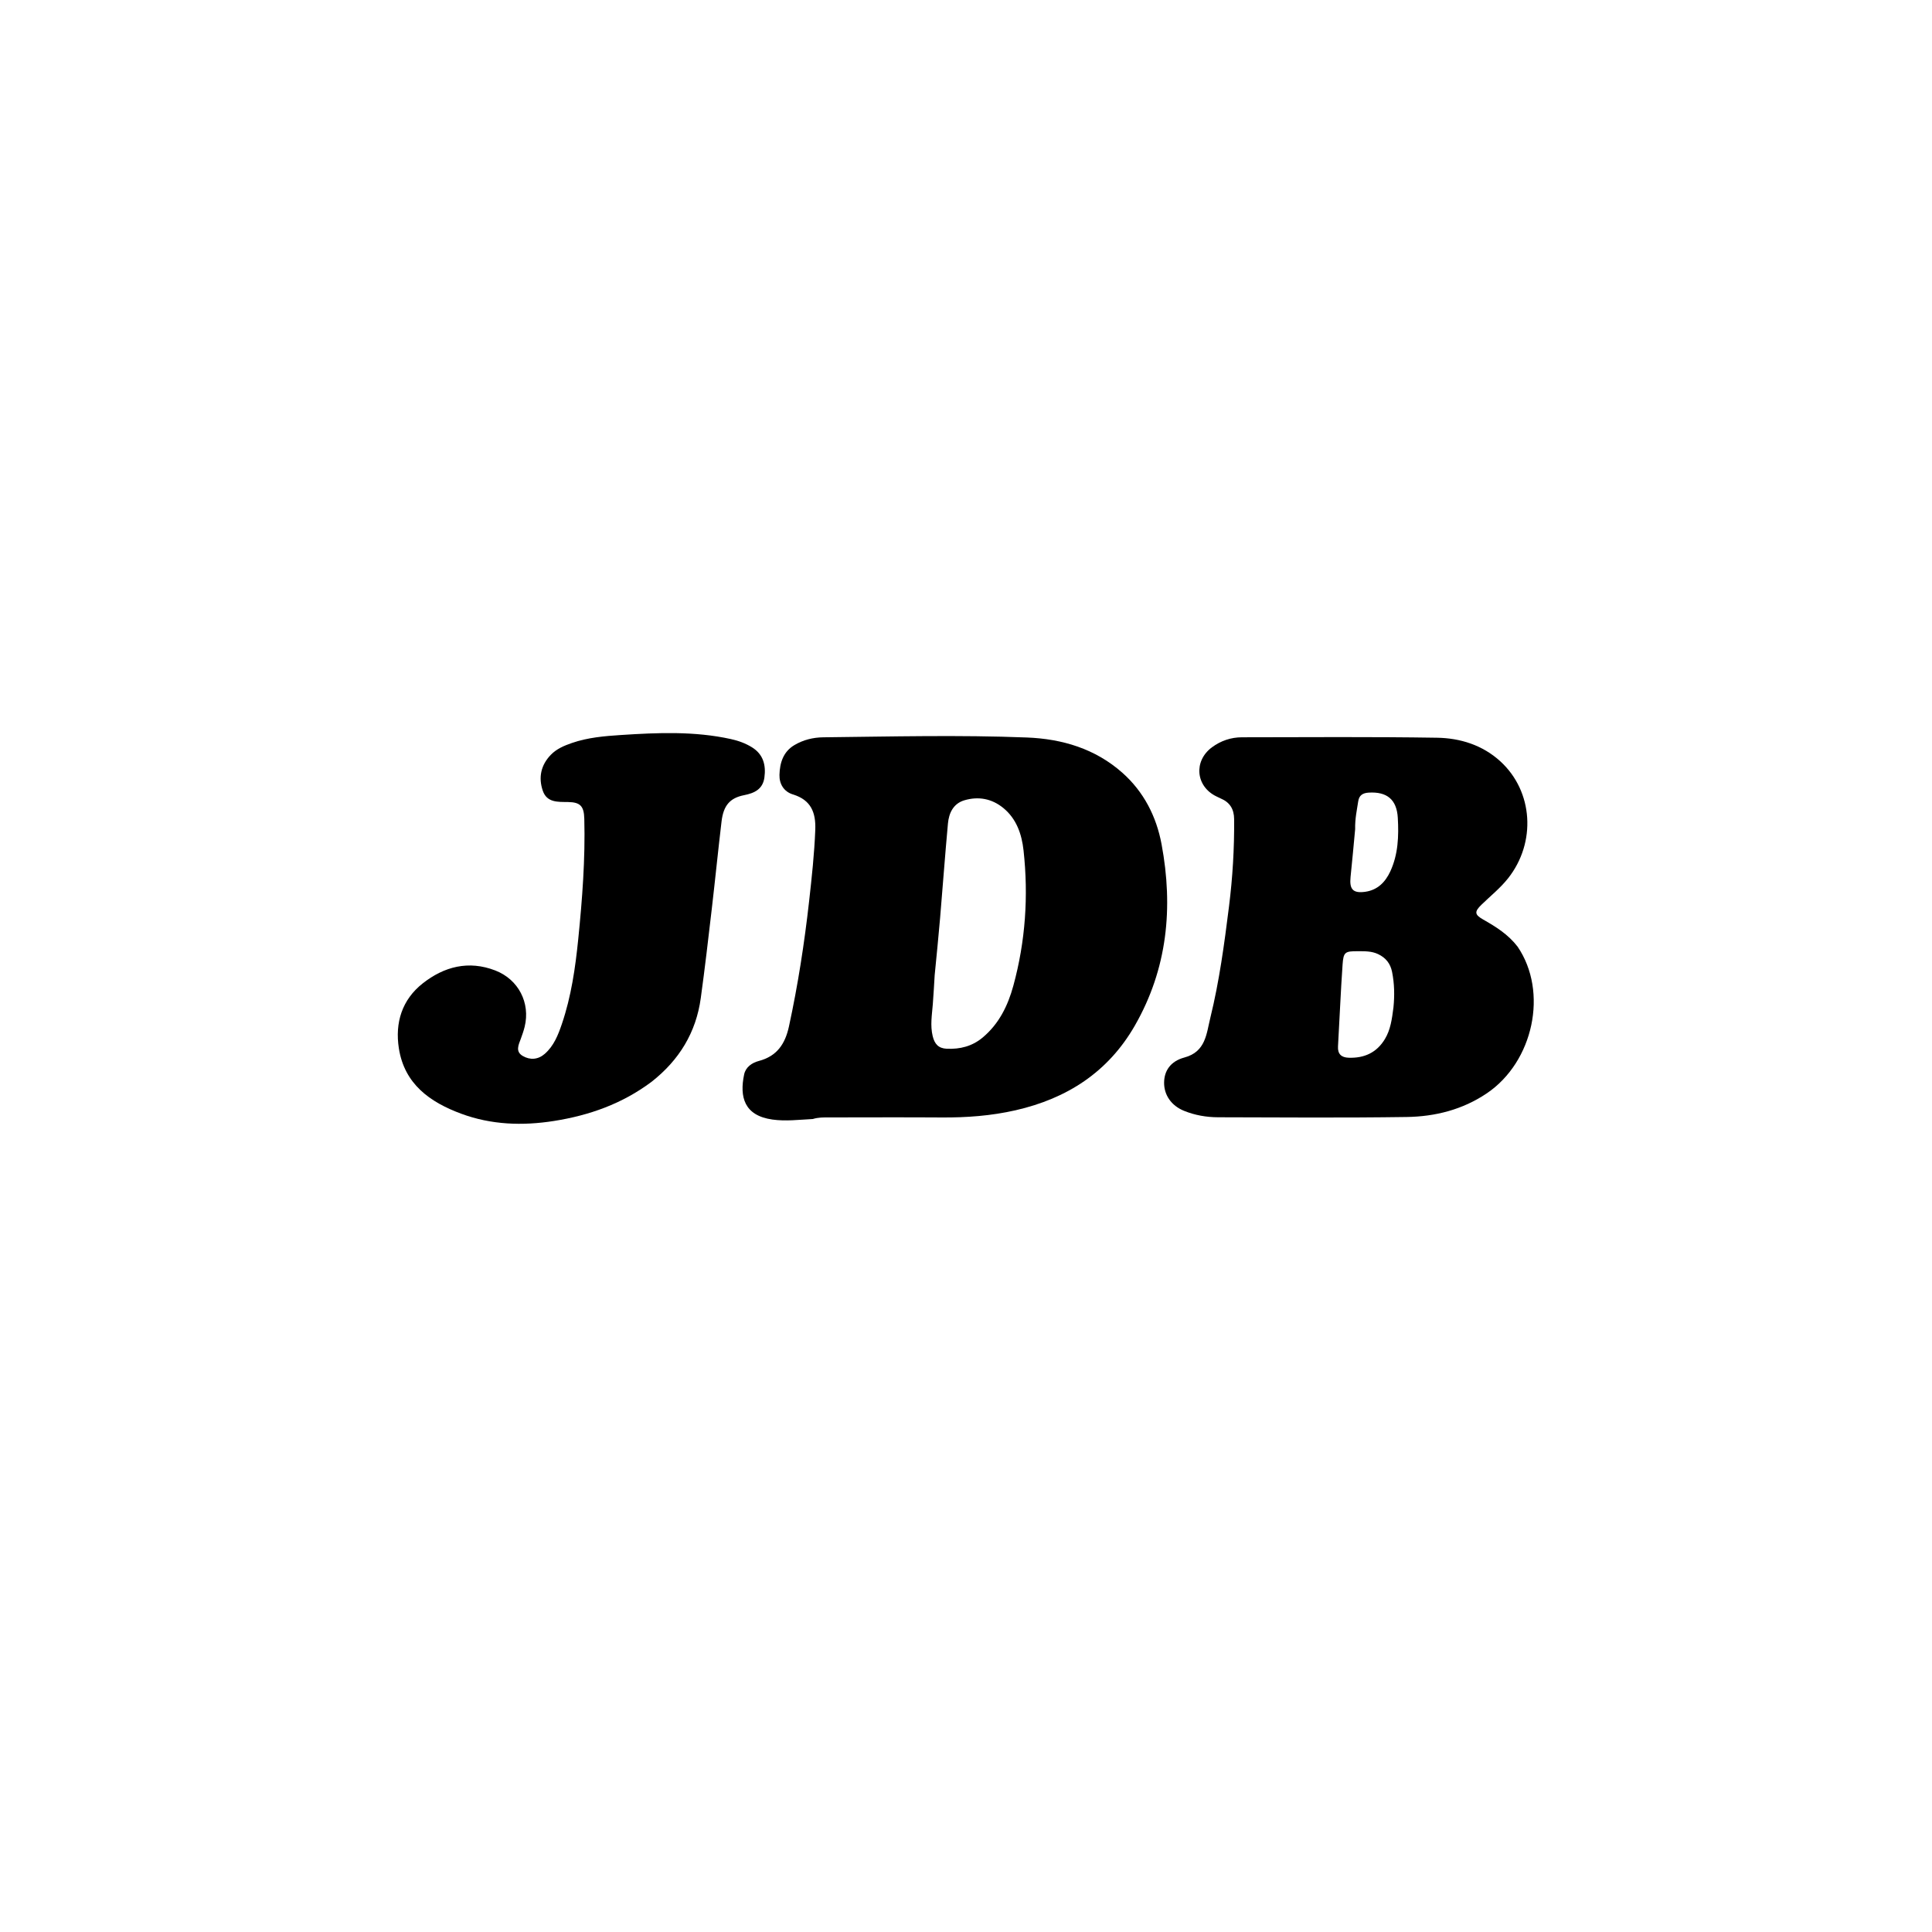
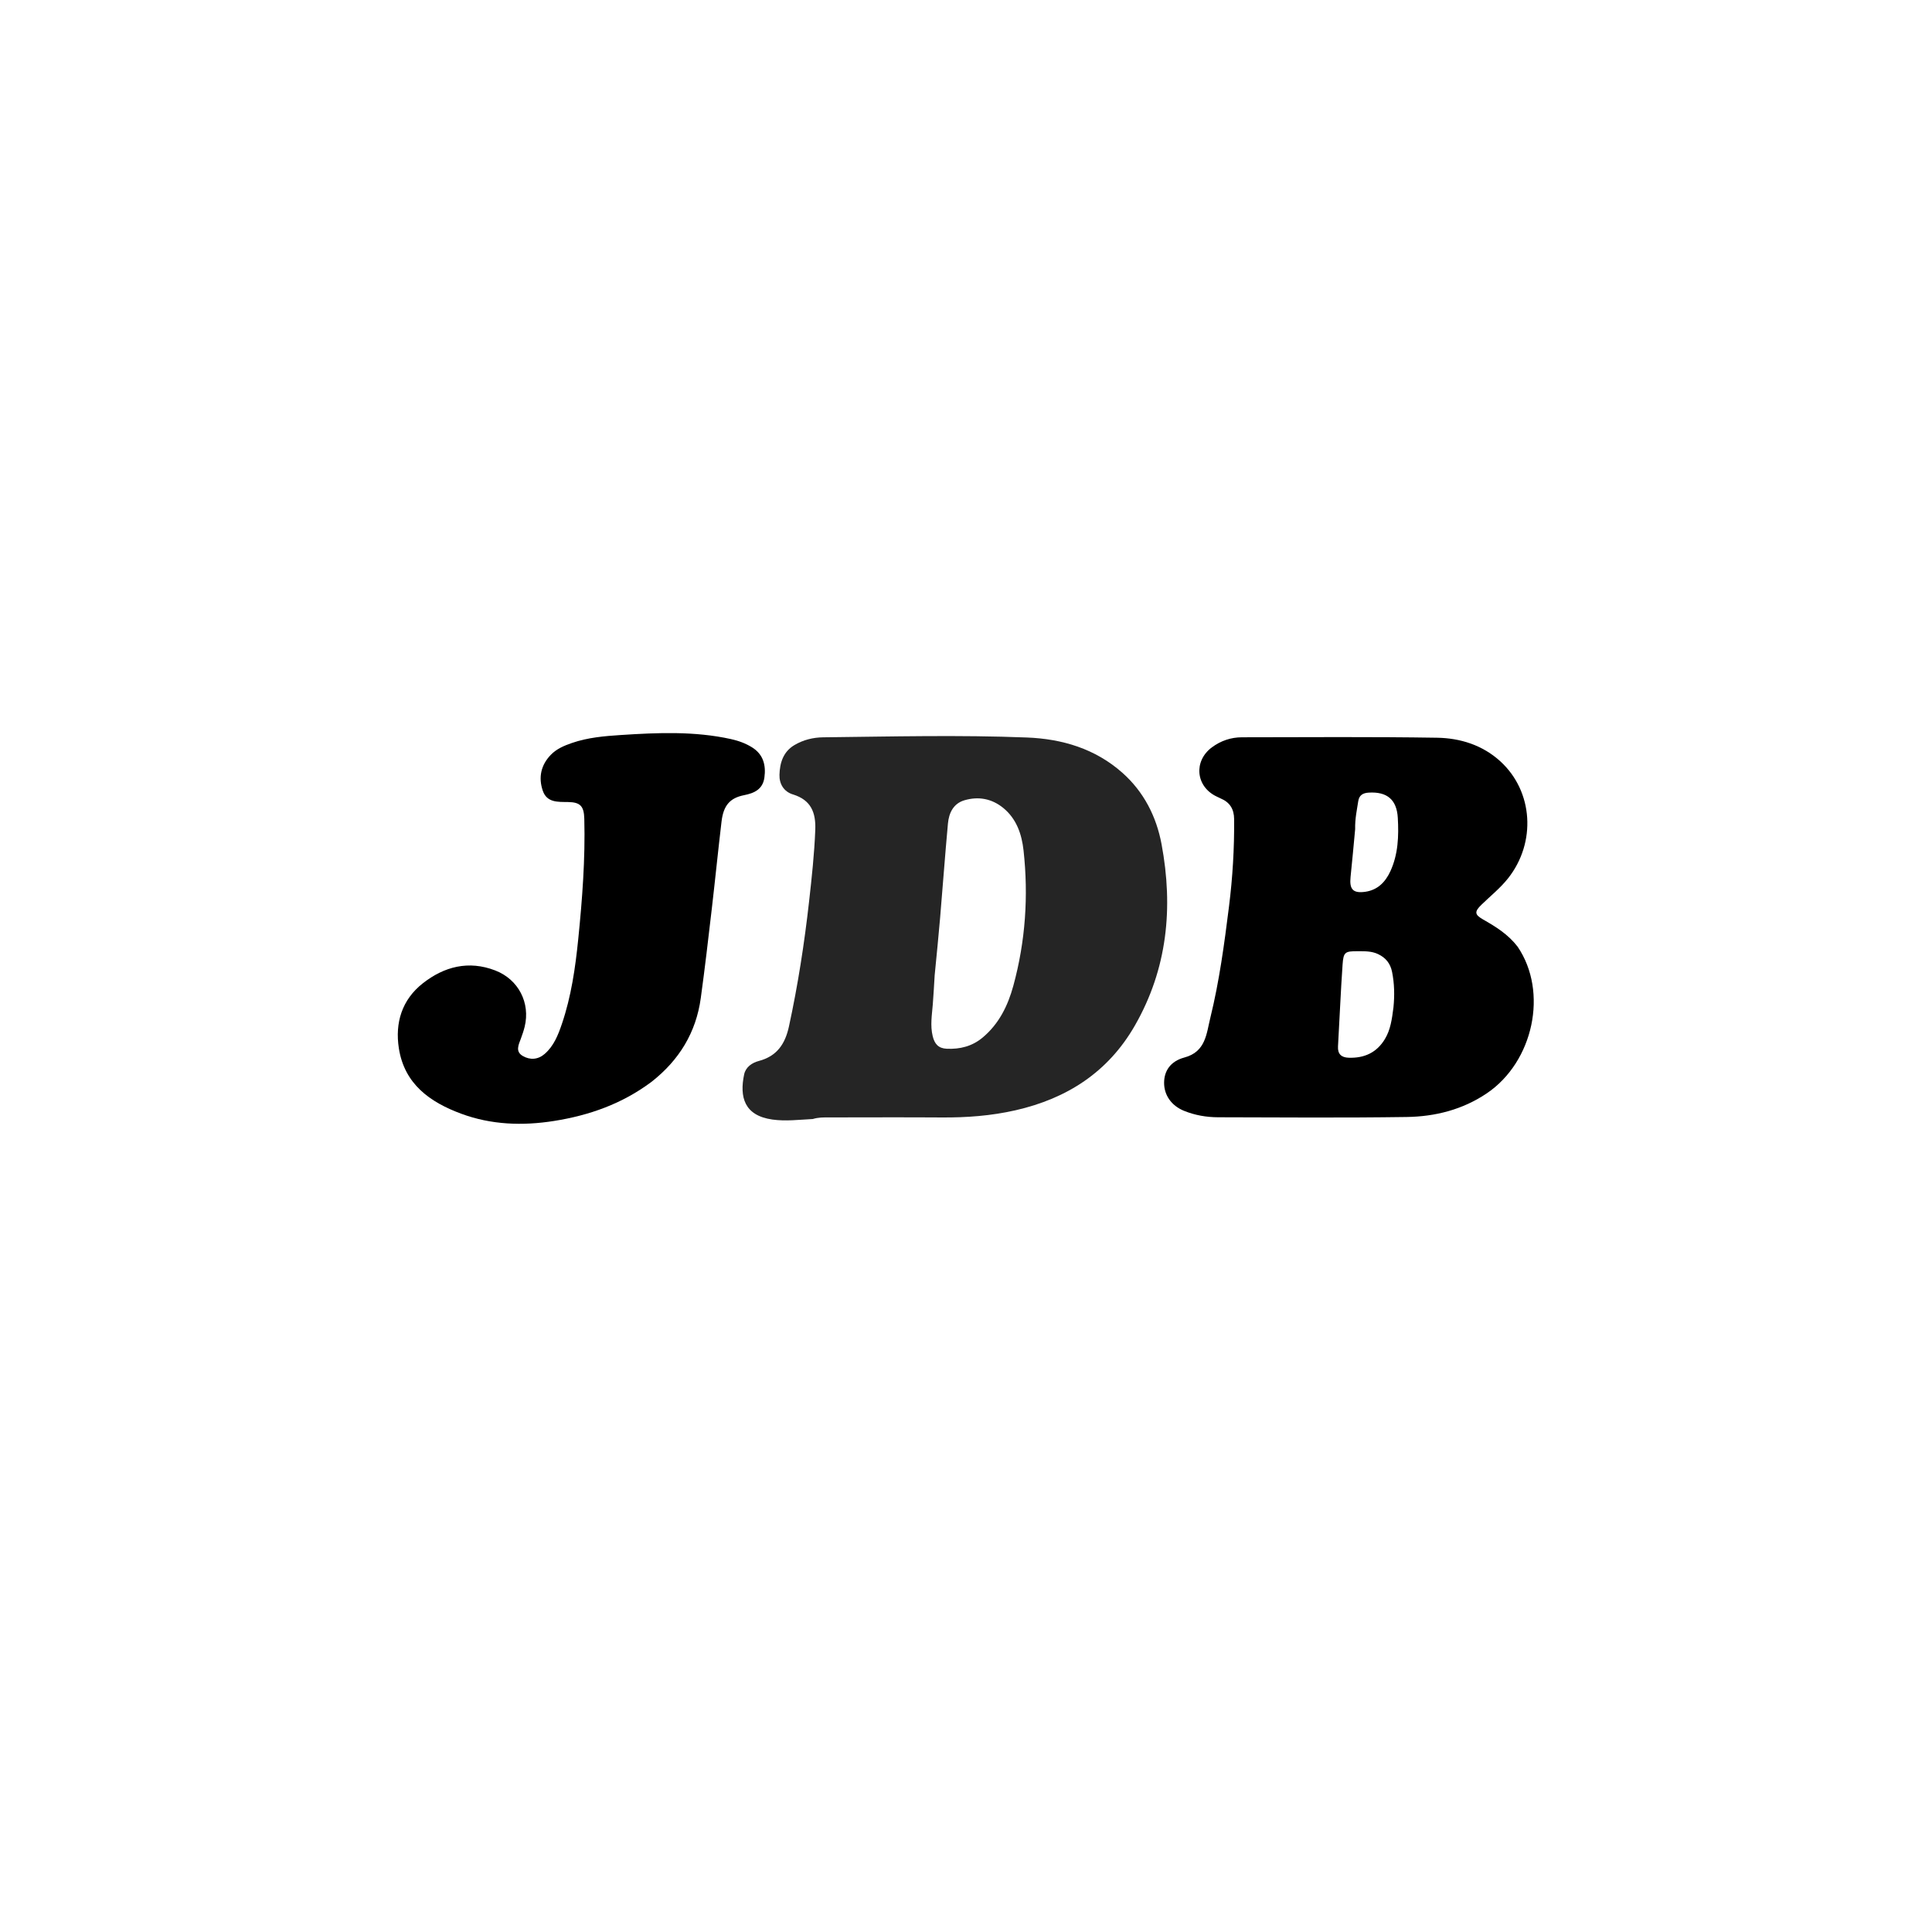
- <svg xmlns="http://www.w3.org/2000/svg" version="1.1" id="Layer_1" width="75" height="75" viewBox="0 0 1024 1024">
-   <path fill="#000000" opacity="1" stroke="none" d=" M430.771,593.105   C423.347,593.483 416.427,594.37 409.398,593.385   C394.393,591.282 391.914,581.361 394.405,569.485   C395.218,565.603 398.524,563.301 402.168,562.343   C411.749,559.823 416.13,553.389 418.16,544.04   C422.927,522.076 426.347,499.935 428.85,477.612   C430.259,465.041 431.626,452.501 432.114,439.843   C432.472,430.581 429.8,423.979 420.281,421.074   C415.424,419.592 413.007,415.473 413.134,410.675   C413.302,404.367 415.114,398.413 421.091,394.89   C425.777,392.129 430.958,390.848 436.37,390.788   C472.348,390.393 508.335,389.472 544.301,390.889   C563.021,391.626 580.488,396.836 594.846,409.554   C606.226,419.633 612.91,432.753 615.653,447.446   C621.921,481.025 618.78,513.478 601.467,543.631   C587.34,568.236 565.567,582.243 538.269,588.465   C525.363,591.407 512.328,592.369 499.132,592.278   C479.138,592.14 459.143,592.246 439.148,592.256   C436.484,592.257 433.808,592.177 430.771,593.105  M495.397,516.874   C495.072,522.022 494.813,527.177 494.404,532.319   C493.957,537.938 492.975,543.511 494.344,549.173   C495.324,553.23 497.318,555.645 501.751,555.851   C508.863,556.182 515.298,554.539 520.821,549.922   C529.482,542.681 534.205,533.045 537.101,522.427   C543.521,498.891 545.157,474.914 542.499,450.732   C541.567,442.252 538.827,434.03 531.791,428.266   C525.705,423.282 518.582,421.97 511.142,424.168   C505.315,425.89 502.944,430.889 502.431,436.462   C500.889,453.182 499.684,469.934 498.262,486.665   C497.432,496.434 496.438,506.188 495.397,516.874  z" />
+ <svg xmlns="http://www.w3.org/2000/svg" width="75" height="75" viewBox="0 0 1024 1024">
+   <path fill="#252525" opacity="1" stroke="none" d=" M430.771,593.105   C423.347,593.483 416.427,594.37 409.398,593.385   C394.393,591.282 391.914,581.361 394.405,569.485   C395.218,565.603 398.524,563.301 402.168,562.343   C411.749,559.823 416.13,553.389 418.16,544.04   C422.927,522.076 426.347,499.935 428.85,477.612   C430.259,465.041 431.626,452.501 432.114,439.843   C432.472,430.581 429.8,423.979 420.281,421.074   C415.424,419.592 413.007,415.473 413.134,410.675   C413.302,404.367 415.114,398.413 421.091,394.89   C425.777,392.129 430.958,390.848 436.37,390.788   C472.348,390.393 508.335,389.472 544.301,390.889   C563.021,391.626 580.488,396.836 594.846,409.554   C606.226,419.633 612.91,432.753 615.653,447.446   C621.921,481.025 618.78,513.478 601.467,543.631   C587.34,568.236 565.567,582.243 538.269,588.465   C525.363,591.407 512.328,592.369 499.132,592.278   C479.138,592.14 459.143,592.246 439.148,592.256   C436.484,592.257 433.808,592.177 430.771,593.105  M495.397,516.874   C495.072,522.022 494.813,527.177 494.404,532.319   C493.957,537.938 492.975,543.511 494.344,549.173   C495.324,553.23 497.318,555.645 501.751,555.851   C508.863,556.182 515.298,554.539 520.821,549.922   C529.482,542.681 534.205,533.045 537.101,522.427   C543.521,498.891 545.157,474.914 542.499,450.732   C541.567,442.252 538.827,434.03 531.791,428.266   C525.705,423.282 518.582,421.97 511.142,424.168   C505.315,425.89 502.944,430.889 502.431,436.462   C500.889,453.182 499.684,469.934 498.262,486.665   C497.432,496.434 496.438,506.188 495.397,516.874  z" />
  <path fill="#000000" opacity="1" stroke="none" d=" M804.356,501.74   C820.709,525.728 812.767,562.774 788.059,579.47   C775.195,588.162 760.68,591.807 745.561,592.029   C712.255,592.518 678.937,592.263 645.625,592.176   C639.457,592.159 633.344,591.107 627.579,588.77   C620.837,586.038 616.953,580.402 616.999,573.821   C617.043,567.599 620.36,562.48 627.769,560.494   C639.095,557.458 639.428,547.876 641.511,539.41   C646.283,520.014 648.921,500.215 651.399,480.434   C653.322,465.089 654.251,449.628 654.112,434.126   C654.065,428.838 651.851,425.237 647.001,423.205   C646.235,422.883 645.5,422.485 644.749,422.126   C633.752,416.862 632.486,403.374 642.386,396.064   C647.062,392.611 652.458,390.785 658.256,390.778   C692.733,390.736 727.216,390.467 761.686,391.014   C773.975,391.209 785.807,394.924 795.198,403.506   C812.7,419.498 814.279,446.554 799.352,465.473   C795.176,470.765 789.961,474.886 785.201,479.523   C781.382,483.243 781.519,484.77 786.166,487.406   C792.865,491.207 799.344,495.241 804.356,501.74  M738.556,533.987   C739.199,527.657 739.084,521.361 737.823,515.101   C736.937,510.704 734.508,507.642 730.424,505.703   C726.951,504.054 723.315,504.181 719.663,504.166   C712.9,504.138 712.055,504.576 711.59,511.286   C710.588,525.721 710,540.183 709.168,554.63   C708.932,558.713 711.016,560.481 714.761,560.618   C723.048,560.92 729.702,557.957 734.078,550.632   C736.976,545.781 737.744,540.343 738.556,533.987  M718.257,439.482   C717.455,447.915 716.72,456.356 715.828,464.78   C715.133,471.356 717.114,473.576 723.591,472.668   C730.133,471.751 734.26,467.554 736.91,461.814   C741.082,452.775 741.417,443.118 740.86,433.435   C740.303,423.747 735.1,419.512 725.395,420.108   C722.28,420.3 720.353,421.538 719.884,424.707   C719.203,429.303 718.133,433.855 718.257,439.482  z" />
  <path fill="#000000" opacity="1" stroke="none" d=" M345.335,573.383   C329.754,585.053 312.279,591.189 293.628,594.133   C276.964,596.763 260.408,596.208 244.401,590.275   C227.805,584.122 214.356,574.543 211.403,555.617   C209.288,542.064 213.065,529.858 224.069,521.202   C235.43,512.267 248.383,508.922 262.5,514.366   C274.797,519.107 281.181,531.529 278.075,544.225   C277.562,546.32 276.846,548.373 276.104,550.402   C274.897,553.703 272.975,557.312 277.094,559.698   C280.989,561.955 285.206,561.641 288.724,558.571   C293.542,554.365 295.814,548.58 297.804,542.726   C302.761,528.145 304.944,512.974 306.479,497.763   C308.618,476.569 310.254,455.317 309.689,433.971   C309.512,427.261 307.586,425.199 301.092,425.094   C295.709,425.007 289.857,425.497 287.67,419.051   C285.302,412.074 286.69,405.532 291.901,400.11   C294.979,396.908 298.985,395.227 303.117,393.799   C311.564,390.878 320.432,390.133 329.188,389.564   C348.633,388.302 368.137,387.473 387.407,391.726   C391.336,392.593 395.109,393.946 398.533,396.067   C404.556,399.797 406.052,405.523 405.148,412.109   C404.298,418.295 399.895,420.371 394.389,421.457   C386.868,422.941 383.444,426.917 382.434,435.406   C380.607,450.769 379.076,466.167 377.282,481.533   C375.431,497.385 373.602,513.243 371.421,529.051   C368.913,547.24 360.02,561.852 345.335,573.383  z" />
</svg>
